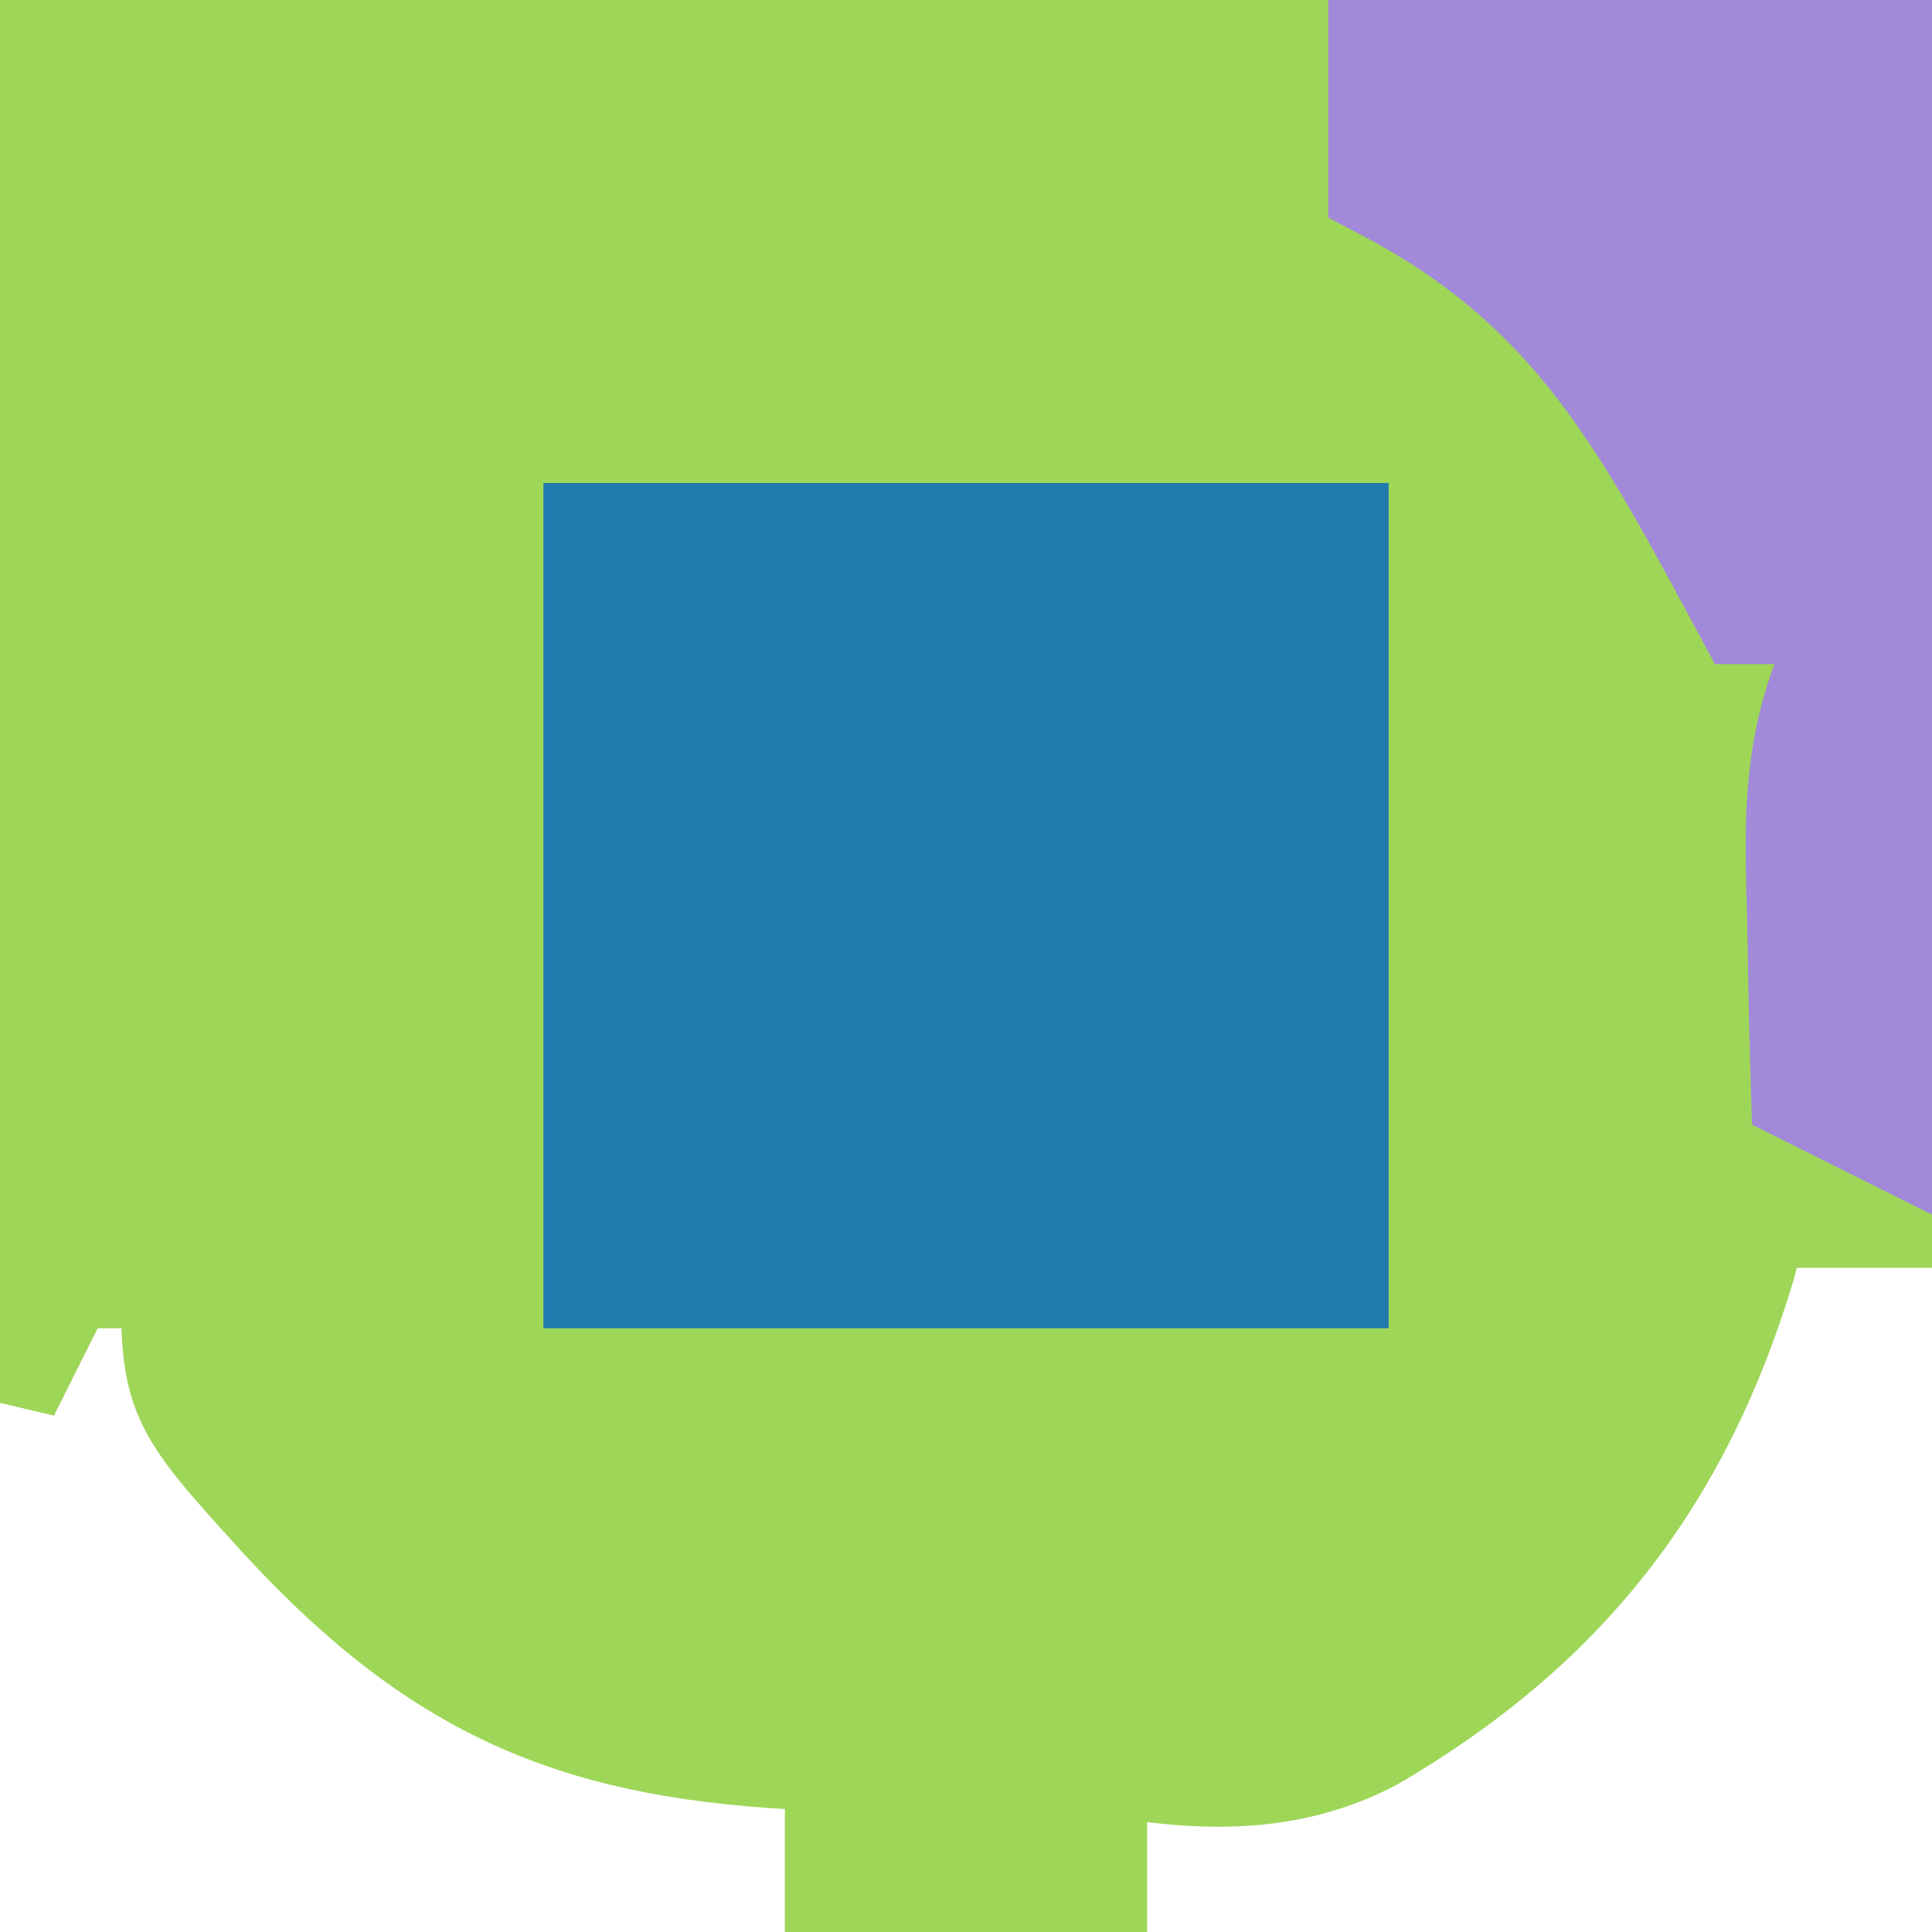
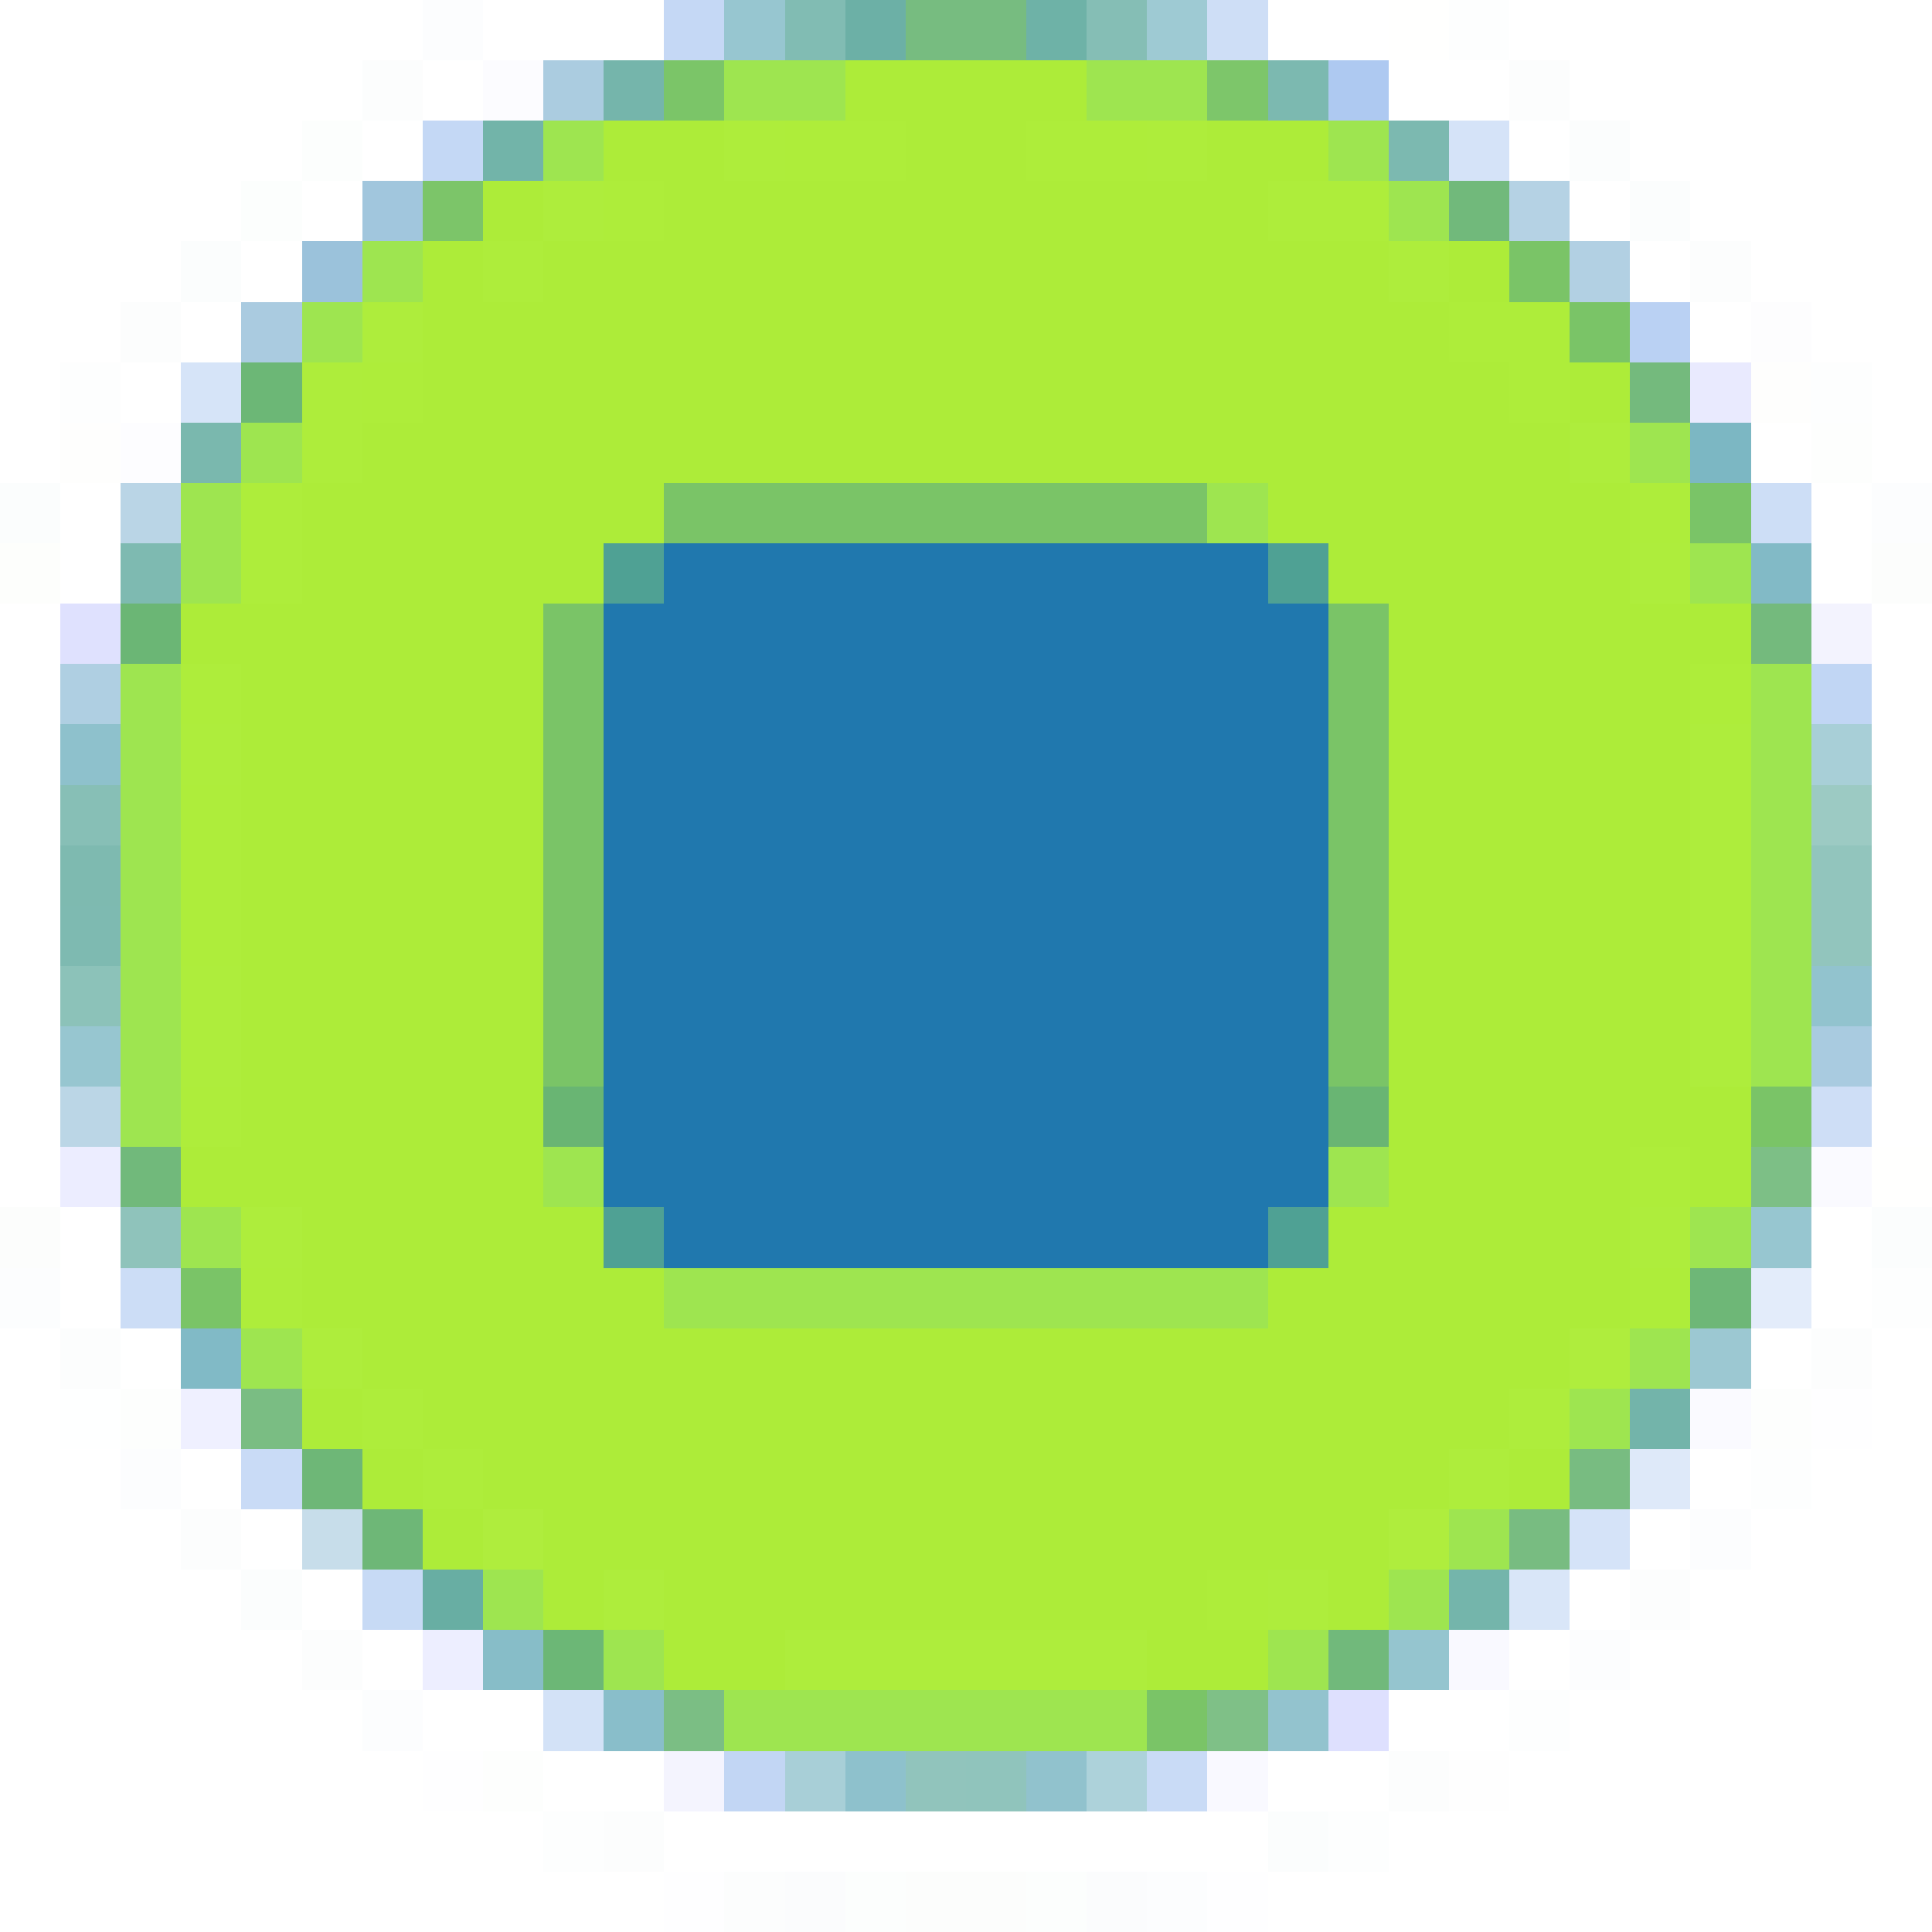
- <svg xmlns="http://www.w3.org/2000/svg" width="32" height="32" viewBox="0 0 32 32">
-   <path d="M0 0 C7.59 0 15.18 0 23 0 C23 0.99 23 1.98 23 3 C23.265 3.121 23.531 3.242 23.805 3.367 C25.883 4.336 27.481 5.228 29 7 C29 7.99 29 8.98 29 10 C29.66 10 30.32 10 31 10 C30.995 10.232 30.989 10.464 30.984 10.703 C30.968 11.477 30.956 12.251 30.948 13.026 C30.943 13.494 30.936 13.963 30.925 14.431 C30.833 18.255 30.833 18.255 32 20 C31.01 20 30.02 20 29 20 C28.914 20.314 28.827 20.629 28.738 20.953 C27.688 24.427 25.811 26.845 22.648 28.688 C21.167 29.462 19.589 29.32 18 29 C18 29.66 18 30.32 18 31 C16.68 31 15.36 31 14 31 C14 30.34 14 29.68 14 29 C13.844 28.996 13.689 28.992 13.529 28.988 C9.692 28.837 7.419 27.919 4.795 25.081 C3 23.108 3 23.108 3 21 C2.34 21 1.68 21 1 21 C0.67 21.66 0.34 22.32 0 23 C0 15.41 0 7.82 0 0 Z M10 9 C10 12.96 10 16.92 10 21 C13.96 21 17.92 21 22 21 C22 17.04 22 13.08 22 9 C18.04 9 14.08 9 10 9 Z " fill="#9ED658" transform="translate(0,0)" stroke="#9ED658" stroke-width="2" />
-   <path d="M0 0 C3.96 0 7.92 0 12 0 C12 3.96 12 7.92 12 12 C8.04 12 4.08 12 0 12 C0 8.04 0 4.08 0 0 Z " fill="#217AAE" transform="translate(10,9)" stroke="#217AAE" stroke-width="2" />
-   <path d="M0 0 C2.97 0 5.94 0 9 0 C9 6.27 9 12.54 9 19 C8.34 18.67 7.68 18.34 7 18 C6.975 17.182 6.957 16.364 6.945 15.546 C6.94 15.269 6.933 14.992 6.925 14.714 C6.867 12.838 7.005 11.614 8 10 C7.34 10 6.68 10 6 10 C5.962 9.93 5.962 9.93 5.772 9.573 C4.202 6.658 2.998 4.571 0 3 C0 2.01 0 1.02 0 0 Z " fill="#A289DA" transform="translate(23,0)" stroke="#A289DA" stroke-width="2" />
+ <svg xmlns="http://www.w3.org/2000/svg" data-engine="pixel-art" width="32" height="32" viewBox="0 0 32 32" shape-rendering="crispEdges">
+   <rect x="7" y="0" width="1" height="1" fill="#2078AE" fill-opacity="0.012" />
+   <rect x="11" y="0" width="1" height="1" fill="#0457D4" fill-opacity="0.227" />
+   <rect x="12" y="0" width="1" height="1" fill="#328EA2" fill-opacity="0.506" />
+   <rect x="13" y="0" width="1" height="1" fill="#4FA194" fill-opacity="0.714" />
+   <rect x="14" y="0" width="1" height="1" fill="#4FA194" fill-opacity="0.835" />
+   <rect x="15" y="0" width="2" height="1" fill="#69B573" fill-opacity="0.906" />
+   <rect x="17" y="0" width="1" height="1" fill="#4FA194" fill-opacity="0.824" />
+   <rect x="18" y="0" width="1" height="1" fill="#4FA194" fill-opacity="0.690" />
+   <rect x="19" y="0" width="1" height="1" fill="#328EA2" fill-opacity="0.471" />
+   <rect x="20" y="0" width="1" height="1" fill="#0457D4" fill-opacity="0.192" />
+   <rect x="23" y="0" width="1" height="1" fill="#FFFF00" fill-opacity="0.004" />
+   <rect x="24" y="0" width="1" height="1" fill="#1B7F7F" fill-opacity="0.008" />
+   <rect x="6" y="1" width="1" height="1" fill="#4FA194" fill-opacity="0.012" />
+   <rect x="8" y="1" width="1" height="1" fill="#0010FD" fill-opacity="0.012" />
+   <rect x="9" y="1" width="1" height="1" fill="#2078AE" fill-opacity="0.376" />
+   <rect x="10" y="1" width="1" height="1" fill="#4FA194" fill-opacity="0.784" />
+   <rect x="11" y="1" width="1" height="1" fill="#7AC467" fill-opacity="0.992" />
+   <rect x="12" y="1" width="2" height="1" fill="#9EE550" />
+   <rect x="14" y="1" width="4" height="1" fill="#ADEC39" />
+   <rect x="18" y="1" width="2" height="1" fill="#9EE550" />
+   <rect x="20" y="1" width="1" height="1" fill="#7AC467" fill-opacity="0.976" />
+   <rect x="21" y="1" width="1" height="1" fill="#4FA194" fill-opacity="0.741" />
+   <rect x="22" y="1" width="1" height="1" fill="#0457D4" fill-opacity="0.322" />
+   <rect x="25" y="1" width="1" height="1" fill="#4FA194" fill-opacity="0.012" />
+   <rect x="5" y="2" width="1" height="1" fill="#3FBF7F" fill-opacity="0.016" />
+   <rect x="7" y="2" width="1" height="1" fill="#0457D4" fill-opacity="0.231" />
+   <rect x="8" y="2" width="1" height="1" fill="#4FA194" fill-opacity="0.800" />
+   <rect x="9" y="2" width="1" height="1" fill="#9EE550" />
+   <rect x="10" y="2" width="2" height="1" fill="#ADEC39" />
+   <rect x="12" y="2" width="1" height="1" fill="#ADEC39" fill-opacity="0.988" />
+   <rect x="13" y="2" width="2" height="1" fill="#ADEC39" fill-opacity="0.992" />
+   <rect x="15" y="2" width="2" height="1" fill="#ADEC39" fill-opacity="0.996" />
+   <rect x="17" y="2" width="2" height="1" fill="#ADEC39" fill-opacity="0.992" />
+   <rect x="19" y="2" width="1" height="1" fill="#ADEC39" fill-opacity="0.988" />
+   <rect x="20" y="2" width="2" height="1" fill="#ADEC39" />
+   <rect x="22" y="2" width="1" height="1" fill="#9EE550" />
+   <rect x="23" y="2" width="1" height="1" fill="#4FA194" fill-opacity="0.741" />
+   <rect x="24" y="2" width="1" height="1" fill="#0457D4" fill-opacity="0.165" />
+   <rect x="26" y="2" width="1" height="1" fill="#1B7F7F" fill-opacity="0.016" />
+   <rect x="4" y="3" width="1" height="1" fill="#3FBF7F" fill-opacity="0.016" />
+   <rect x="6" y="3" width="1" height="1" fill="#2078AE" fill-opacity="0.420" />
+   <rect x="7" y="3" width="1" height="1" fill="#7AC467" fill-opacity="0.984" />
+   <rect x="8" y="3" width="1" height="1" fill="#ADEC39" />
+   <rect x="9" y="3" width="1" height="1" fill="#ADEC39" fill-opacity="0.984" />
+   <rect x="10" y="3" width="1" height="1" fill="#ADEC39" fill-opacity="0.992" />
+   <rect x="11" y="3" width="10" height="1" fill="#ADEC39" />
+   <rect x="21" y="3" width="2" height="1" fill="#ADEC39" fill-opacity="0.988" />
+   <rect x="23" y="3" width="1" height="1" fill="#9EE550" />
+   <rect x="24" y="3" width="1" height="1" fill="#69B573" fill-opacity="0.945" />
+   <rect x="25" y="3" width="1" height="1" fill="#2078AE" fill-opacity="0.329" />
+   <rect x="27" y="3" width="1" height="1" fill="#1B7F7F" fill-opacity="0.016" />
+   <rect x="3" y="4" width="1" height="1" fill="#1B7F7F" fill-opacity="0.016" />
+   <rect x="5" y="4" width="1" height="1" fill="#2078AE" fill-opacity="0.447" />
+   <rect x="6" y="4" width="1" height="1" fill="#9EE550" />
+   <rect x="7" y="4" width="1" height="1" fill="#ADEC39" fill-opacity="0.996" />
+   <rect x="8" y="4" width="1" height="1" fill="#ADEC39" fill-opacity="0.988" />
+   <rect x="9" y="4" width="14" height="1" fill="#ADEC39" />
+   <rect x="23" y="4" width="1" height="1" fill="#ADEC39" fill-opacity="0.984" />
+   <rect x="24" y="4" width="1" height="1" fill="#ADEC39" />
+   <rect x="25" y="4" width="1" height="1" fill="#7AC467" />
+   <rect x="26" y="4" width="1" height="1" fill="#2078AE" fill-opacity="0.345" />
+   <rect x="28" y="4" width="1" height="1" fill="#4FA194" fill-opacity="0.012" />
+   <rect x="2" y="5" width="1" height="1" fill="#4FA194" fill-opacity="0.012" />
+   <rect x="4" y="5" width="1" height="1" fill="#2078AE" fill-opacity="0.380" />
+   <rect x="5" y="5" width="1" height="1" fill="#9EE550" />
+   <rect x="6" y="5" width="1" height="1" fill="#ADEC39" fill-opacity="0.984" />
+   <rect x="7" y="5" width="1" height="1" fill="#ADEC39" fill-opacity="0.996" />
+   <rect x="8" y="5" width="16" height="1" fill="#ADEC39" />
+   <rect x="24" y="5" width="2" height="1" fill="#ADEC39" fill-opacity="0.992" />
+   <rect x="26" y="5" width="1" height="1" fill="#7AC467" />
+   <rect x="27" y="5" width="1" height="1" fill="#0457D4" fill-opacity="0.275" />
+   <rect x="29" y="5" width="1" height="1" fill="#5555AA" fill-opacity="0.012" />
+   <rect x="1" y="6" width="1" height="1" fill="#1B7F7F" fill-opacity="0.008" />
+   <rect x="3" y="6" width="1" height="1" fill="#0457D4" fill-opacity="0.161" />
+   <rect x="4" y="6" width="1" height="1" fill="#69B573" fill-opacity="0.976" />
+   <rect x="5" y="6" width="1" height="1" fill="#ADEC39" fill-opacity="0.988" />
+   <rect x="6" y="6" width="1" height="1" fill="#ADEC39" fill-opacity="0.992" />
+   <rect x="7" y="6" width="18" height="1" fill="#ADEC39" />
+   <rect x="25" y="6" width="1" height="1" fill="#ADEC39" fill-opacity="0.992" />
+   <rect x="26" y="6" width="1" height="1" fill="#ADEC39" fill-opacity="0.996" />
+   <rect x="27" y="6" width="1" height="1" fill="#69B573" fill-opacity="0.918" />
+   <rect x="28" y="6" width="1" height="1" fill="#0010FD" fill-opacity="0.086" />
+   <rect x="29" y="6" width="1" height="1" fill="#7F7F00" fill-opacity="0.008" />
+   <rect x="30" y="6" width="1" height="1" fill="#1B7F7F" fill-opacity="0.008" />
+   <rect x="1" y="7" width="1" height="1" fill="#ADEC39" fill-opacity="0.008" />
+   <rect x="2" y="7" width="1" height="1" fill="#0010FD" fill-opacity="0.008" />
+   <rect x="3" y="7" width="1" height="1" fill="#4FA194" fill-opacity="0.757" />
+   <rect x="4" y="7" width="1" height="1" fill="#9EE550" />
+   <rect x="5" y="7" width="1" height="1" fill="#ADEC39" fill-opacity="0.988" />
+   <rect x="6" y="7" width="20" height="1" fill="#ADEC39" />
+   <rect x="26" y="7" width="1" height="1" fill="#ADEC39" fill-opacity="0.984" />
+   <rect x="27" y="7" width="1" height="1" fill="#9EE550" />
+   <rect x="28" y="7" width="1" height="1" fill="#328EA2" fill-opacity="0.639" />
+   <rect x="30" y="7" width="1" height="1" fill="#69B573" fill-opacity="0.012" />
+   <rect x="0" y="8" width="1" height="1" fill="#1B7F7F" fill-opacity="0.016" />
+   <rect x="2" y="8" width="1" height="1" fill="#2078AE" fill-opacity="0.306" />
+   <rect x="3" y="8" width="1" height="1" fill="#9EE550" />
+   <rect x="4" y="8" width="1" height="1" fill="#ADEC39" fill-opacity="0.988" />
+   <rect x="5" y="8" width="6" height="1" fill="#ADEC39" />
+   <rect x="11" y="8" width="9" height="1" fill="#7AC467" />
+   <rect x="20" y="8" width="1" height="1" fill="#9EE550" />
+   <rect x="21" y="8" width="6" height="1" fill="#ADEC39" />
+   <rect x="27" y="8" width="1" height="1" fill="#ADEC39" fill-opacity="0.988" />
+   <rect x="28" y="8" width="1" height="1" fill="#7AC467" />
+   <rect x="29" y="8" width="1" height="1" fill="#0457D4" fill-opacity="0.196" />
+   <rect x="31" y="8" width="1" height="1" fill="#2078AE" fill-opacity="0.012" />
+   <rect x="0" y="9" width="1" height="1" fill="#9EE550" fill-opacity="0.012" />
+   <rect x="2" y="9" width="1" height="1" fill="#4FA194" fill-opacity="0.729" />
+   <rect x="3" y="9" width="1" height="1" fill="#9EE550" fill-opacity="0.996" />
+   <rect x="4" y="9" width="1" height="1" fill="#ADEC39" fill-opacity="0.988" />
+   <rect x="5" y="9" width="5" height="1" fill="#ADEC39" />
+   <rect x="10" y="9" width="1" height="1" fill="#4FA194" />
+   <rect x="11" y="9" width="10" height="1" fill="#2078AE" />
+   <rect x="21" y="9" width="1" height="1" fill="#4FA194" />
+   <rect x="22" y="9" width="5" height="1" fill="#ADEC39" />
+   <rect x="27" y="9" width="1" height="1" fill="#ADEC39" fill-opacity="0.984" />
+   <rect x="28" y="9" width="1" height="1" fill="#9EE550" />
+   <rect x="29" y="9" width="1" height="1" fill="#328EA2" fill-opacity="0.608" />
+   <rect x="31" y="9" width="1" height="1" fill="#69B573" fill-opacity="0.016" />
+   <rect x="1" y="10" width="1" height="1" fill="#0010FD" fill-opacity="0.125" />
+   <rect x="2" y="10" width="1" height="1" fill="#69B573" fill-opacity="0.984" />
+   <rect x="3" y="10" width="1" height="1" fill="#ADEC39" />
+   <rect x="4" y="10" width="1" height="1" fill="#ADEC39" fill-opacity="0.996" />
+   <rect x="5" y="10" width="4" height="1" fill="#ADEC39" />
+   <rect x="9" y="10" width="1" height="1" fill="#7AC467" />
+   <rect x="10" y="10" width="12" height="1" fill="#2078AE" />
+   <rect x="22" y="10" width="1" height="1" fill="#7AC467" />
+   <rect x="23" y="10" width="4" height="1" fill="#ADEC39" />
+   <rect x="27" y="10" width="1" height="1" fill="#ADEC39" fill-opacity="0.996" />
+   <rect x="28" y="10" width="1" height="1" fill="#ADEC39" />
+   <rect x="29" y="10" width="1" height="1" fill="#69B573" fill-opacity="0.922" />
+   <rect x="30" y="10" width="1" height="1" fill="#0010FD" fill-opacity="0.047" />
+   <rect x="1" y="11" width="1" height="1" fill="#2078AE" fill-opacity="0.357" />
+   <rect x="2" y="11" width="1" height="1" fill="#9EE550" />
+   <rect x="3" y="11" width="1" height="1" fill="#ADEC39" fill-opacity="0.988" />
+   <rect x="4" y="11" width="5" height="1" fill="#ADEC39" />
+   <rect x="9" y="11" width="1" height="1" fill="#7AC467" />
+   <rect x="10" y="11" width="12" height="1" fill="#2078AE" />
+   <rect x="22" y="11" width="1" height="1" fill="#7AC467" />
+   <rect x="23" y="11" width="5" height="1" fill="#ADEC39" />
+   <rect x="28" y="11" width="1" height="1" fill="#ADEC39" fill-opacity="0.992" />
+   <rect x="29" y="11" width="1" height="1" fill="#9EE550" />
+   <rect x="30" y="11" width="1" height="1" fill="#0457D4" fill-opacity="0.243" />
+   <rect x="1" y="12" width="1" height="1" fill="#328EA2" fill-opacity="0.549" />
+   <rect x="2" y="12" width="1" height="1" fill="#9EE550" />
+   <rect x="3" y="12" width="1" height="1" fill="#ADEC39" fill-opacity="0.984" />
+   <rect x="4" y="12" width="5" height="1" fill="#ADEC39" />
+   <rect x="9" y="12" width="1" height="1" fill="#7AC467" />
+   <rect x="10" y="12" width="12" height="1" fill="#2078AE" />
+   <rect x="22" y="12" width="1" height="1" fill="#7AC467" />
+   <rect x="23" y="12" width="5" height="1" fill="#ADEC39" />
+   <rect x="28" y="12" width="1" height="1" fill="#ADEC39" fill-opacity="0.984" />
+   <rect x="29" y="12" width="1" height="1" fill="#9EE550" />
+   <rect x="30" y="12" width="1" height="1" fill="#328EA2" fill-opacity="0.424" />
+   <rect x="1" y="13" width="1" height="1" fill="#4FA194" fill-opacity="0.682" />
+   <rect x="2" y="13" width="1" height="1" fill="#9EE550" />
+   <rect x="3" y="13" width="1" height="1" fill="#ADEC39" fill-opacity="0.988" />
+   <rect x="4" y="13" width="5" height="1" fill="#ADEC39" />
+   <rect x="9" y="13" width="1" height="1" fill="#7AC467" />
+   <rect x="10" y="13" width="12" height="1" fill="#2078AE" />
+   <rect x="22" y="13" width="1" height="1" fill="#7AC467" />
+   <rect x="23" y="13" width="5" height="1" fill="#ADEC39" />
+   <rect x="28" y="13" width="1" height="1" fill="#ADEC39" fill-opacity="0.984" />
+   <rect x="29" y="13" width="1" height="1" fill="#9EE550" />
+   <rect x="30" y="13" width="1" height="1" fill="#4FA194" fill-opacity="0.561" />
+   <rect x="1" y="14" width="1" height="1" fill="#4FA194" fill-opacity="0.733" />
+   <rect x="2" y="14" width="1" height="1" fill="#9EE550" />
+   <rect x="3" y="14" width="1" height="1" fill="#ADEC39" fill-opacity="0.988" />
+   <rect x="4" y="14" width="5" height="1" fill="#ADEC39" />
+   <rect x="9" y="14" width="1" height="1" fill="#7AC467" />
+   <rect x="10" y="14" width="12" height="1" fill="#2078AE" />
+   <rect x="22" y="14" width="1" height="1" fill="#7AC467" />
+   <rect x="23" y="14" width="5" height="1" fill="#ADEC39" />
+   <rect x="28" y="14" width="1" height="1" fill="#ADEC39" fill-opacity="0.984" />
+   <rect x="29" y="14" width="1" height="1" fill="#9EE550" />
+   <rect x="30" y="14" width="1" height="1" fill="#4FA194" fill-opacity="0.620" />
+   <rect x="1" y="15" width="1" height="1" fill="#4FA194" fill-opacity="0.729" />
+   <rect x="2" y="15" width="1" height="1" fill="#9EE550" />
+   <rect x="3" y="15" width="1" height="1" fill="#ADEC39" fill-opacity="0.988" />
+   <rect x="4" y="15" width="5" height="1" fill="#ADEC39" />
+   <rect x="9" y="15" width="1" height="1" fill="#7AC467" />
+   <rect x="10" y="15" width="12" height="1" fill="#2078AE" />
+   <rect x="22" y="15" width="1" height="1" fill="#7AC467" />
+   <rect x="23" y="15" width="5" height="1" fill="#ADEC39" />
+   <rect x="28" y="15" width="1" height="1" fill="#ADEC39" fill-opacity="0.984" />
+   <rect x="29" y="15" width="1" height="1" fill="#9EE550" />
+   <rect x="30" y="15" width="1" height="1" fill="#4FA194" fill-opacity="0.616" />
+   <rect x="1" y="16" width="1" height="1" fill="#4FA194" fill-opacity="0.651" />
+   <rect x="2" y="16" width="1" height="1" fill="#9EE550" />
+   <rect x="3" y="16" width="1" height="1" fill="#ADEC39" fill-opacity="0.984" />
+   <rect x="4" y="16" width="5" height="1" fill="#ADEC39" />
+   <rect x="9" y="16" width="1" height="1" fill="#7AC467" />
+   <rect x="10" y="16" width="12" height="1" fill="#2078AE" />
+   <rect x="22" y="16" width="1" height="1" fill="#7AC467" />
+   <rect x="23" y="16" width="5" height="1" fill="#ADEC39" />
+   <rect x="28" y="16" width="1" height="1" fill="#ADEC39" fill-opacity="0.984" />
+   <rect x="29" y="16" width="1" height="1" fill="#9EE550" />
+   <rect x="30" y="16" width="1" height="1" fill="#328EA2" fill-opacity="0.529" />
+   <rect x="1" y="17" width="1" height="1" fill="#328EA2" fill-opacity="0.506" />
+   <rect x="2" y="17" width="1" height="1" fill="#9EE550" fill-opacity="0.996" />
+   <rect x="3" y="17" width="1" height="1" fill="#ADEC39" fill-opacity="0.984" />
+   <rect x="4" y="17" width="5" height="1" fill="#ADEC39" />
+   <rect x="9" y="17" width="1" height="1" fill="#7AC467" />
+   <rect x="10" y="17" width="12" height="1" fill="#2078AE" />
+   <rect x="22" y="17" width="1" height="1" fill="#7AC467" />
+   <rect x="23" y="17" width="5" height="1" fill="#ADEC39" />
+   <rect x="28" y="17" width="1" height="1" fill="#ADEC39" fill-opacity="0.984" />
+   <rect x="29" y="17" width="1" height="1" fill="#9EE550" />
+   <rect x="30" y="17" width="1" height="1" fill="#2078AE" fill-opacity="0.384" />
+   <rect x="1" y="18" width="1" height="1" fill="#2078AE" fill-opacity="0.302" />
+   <rect x="2" y="18" width="1" height="1" fill="#9EE550" />
+   <rect x="3" y="18" width="1" height="1" fill="#ADEC39" fill-opacity="0.988" />
+   <rect x="4" y="18" width="5" height="1" fill="#ADEC39" />
+   <rect x="9" y="18" width="1" height="1" fill="#69B573" />
+   <rect x="10" y="18" width="12" height="1" fill="#2078AE" />
+   <rect x="22" y="18" width="1" height="1" fill="#69B573" />
+   <rect x="23" y="18" width="5" height="1" fill="#ADEC39" />
+   <rect x="28" y="18" width="1" height="1" fill="#ADEC39" fill-opacity="0.996" />
+   <rect x="29" y="18" width="1" height="1" fill="#7AC467" />
+   <rect x="30" y="18" width="1" height="1" fill="#0457D4" fill-opacity="0.192" />
+   <rect x="1" y="19" width="1" height="1" fill="#0010FD" fill-opacity="0.075" />
+   <rect x="2" y="19" width="1" height="1" fill="#69B573" fill-opacity="0.945" />
+   <rect x="3" y="19" width="1" height="1" fill="#ADEC39" />
+   <rect x="4" y="19" width="1" height="1" fill="#ADEC39" fill-opacity="0.996" />
+   <rect x="5" y="19" width="4" height="1" fill="#ADEC39" />
+   <rect x="9" y="19" width="1" height="1" fill="#9EE550" />
+   <rect x="10" y="19" width="12" height="1" fill="#2078AE" />
+   <rect x="22" y="19" width="1" height="1" fill="#9EE550" />
+   <rect x="23" y="19" width="4" height="1" fill="#ADEC39" />
+   <rect x="27" y="19" width="1" height="1" fill="#ADEC39" fill-opacity="0.992" />
+   <rect x="28" y="19" width="1" height="1" fill="#ADEC39" fill-opacity="0.996" />
+   <rect x="29" y="19" width="1" height="1" fill="#69B573" fill-opacity="0.863" />
+   <rect x="30" y="19" width="1" height="1" fill="#0010FD" fill-opacity="0.020" />
+   <rect x="31" y="19" width="1" height="1" fill="#FFFF00" fill-opacity="0.004" />
+   <rect x="0" y="20" width="1" height="1" fill="#69B573" fill-opacity="0.016" />
+   <rect x="2" y="20" width="1" height="1" fill="#4FA194" fill-opacity="0.635" />
+   <rect x="3" y="20" width="1" height="1" fill="#9EE550" />
+   <rect x="4" y="20" width="1" height="1" fill="#ADEC39" fill-opacity="0.984" />
+   <rect x="5" y="20" width="5" height="1" fill="#ADEC39" />
+   <rect x="10" y="20" width="1" height="1" fill="#4FA194" />
+   <rect x="11" y="20" width="10" height="1" fill="#2078AE" />
+   <rect x="21" y="20" width="1" height="1" fill="#4FA194" />
+   <rect x="22" y="20" width="5" height="1" fill="#ADEC39" />
+   <rect x="27" y="20" width="1" height="1" fill="#ADEC39" fill-opacity="0.984" />
+   <rect x="28" y="20" width="1" height="1" fill="#9EE550" />
+   <rect x="29" y="20" width="1" height="1" fill="#328EA2" fill-opacity="0.506" />
+   <rect x="31" y="20" width="1" height="1" fill="#328EA2" fill-opacity="0.016" />
+   <rect x="0" y="21" width="1" height="1" fill="#2078AE" fill-opacity="0.012" />
+   <rect x="2" y="21" width="1" height="1" fill="#0457D4" fill-opacity="0.200" />
+   <rect x="3" y="21" width="1" height="1" fill="#7AC467" />
+   <rect x="4" y="21" width="1" height="1" fill="#ADEC39" fill-opacity="0.988" />
+   <rect x="5" y="21" width="1" height="1" fill="#ADEC39" fill-opacity="0.996" />
+   <rect x="6" y="21" width="5" height="1" fill="#ADEC39" />
+   <rect x="11" y="21" width="10" height="1" fill="#9EE550" />
+   <rect x="21" y="21" width="5" height="1" fill="#ADEC39" />
+   <rect x="26" y="21" width="1" height="1" fill="#ADEC39" fill-opacity="0.996" />
+   <rect x="27" y="21" width="1" height="1" fill="#ADEC39" fill-opacity="0.992" />
+   <rect x="28" y="21" width="1" height="1" fill="#69B573" fill-opacity="0.961" />
+   <rect x="29" y="21" width="1" height="1" fill="#0457D4" fill-opacity="0.110" />
+   <rect x="31" y="21" width="1" height="1" fill="#1B7F7F" fill-opacity="0.008" />
+   <rect x="1" y="22" width="1" height="1" fill="#4FA194" fill-opacity="0.012" />
+   <rect x="3" y="22" width="1" height="1" fill="#328EA2" fill-opacity="0.612" />
+   <rect x="4" y="22" width="1" height="1" fill="#9EE550" />
+   <rect x="5" y="22" width="1" height="1" fill="#ADEC39" fill-opacity="0.984" />
+   <rect x="6" y="22" width="20" height="1" fill="#ADEC39" />
+   <rect x="26" y="22" width="1" height="1" fill="#ADEC39" fill-opacity="0.980" />
+   <rect x="27" y="22" width="1" height="1" fill="#9EE550" />
+   <rect x="28" y="22" width="1" height="1" fill="#328EA2" fill-opacity="0.482" />
+   <rect x="30" y="22" width="1" height="1" fill="#4FA194" fill-opacity="0.012" />
+   <rect x="1" y="23" width="1" height="1" fill="#00FFFF" fill-opacity="0.004" />
+   <rect x="2" y="23" width="1" height="1" fill="#7AC467" fill-opacity="0.008" />
+   <rect x="3" y="23" width="1" height="1" fill="#0010FD" fill-opacity="0.063" />
+   <rect x="4" y="23" width="1" height="1" fill="#69B573" fill-opacity="0.886" />
+   <rect x="5" y="23" width="1" height="1" fill="#ADEC39" />
+   <rect x="6" y="23" width="1" height="1" fill="#ADEC39" fill-opacity="0.988" />
+   <rect x="7" y="23" width="18" height="1" fill="#ADEC39" />
+   <rect x="25" y="23" width="1" height="1" fill="#ADEC39" fill-opacity="0.984" />
+   <rect x="26" y="23" width="1" height="1" fill="#9EE550" />
+   <rect x="27" y="23" width="1" height="1" fill="#4FA194" fill-opacity="0.796" />
+   <rect x="28" y="23" width="1" height="1" fill="#0010FD" fill-opacity="0.020" />
+   <rect x="29" y="23" width="1" height="1" fill="#69B573" fill-opacity="0.012" />
+   <rect x="30" y="23" width="1" height="1" fill="#0010FD" fill-opacity="0.004" />
+   <rect x="2" y="24" width="1" height="1" fill="#2078AE" fill-opacity="0.012" />
+   <rect x="4" y="24" width="1" height="1" fill="#0457D4" fill-opacity="0.212" />
+   <rect x="5" y="24" width="1" height="1" fill="#69B573" fill-opacity="0.961" />
+   <rect x="6" y="24" width="1" height="1" fill="#ADEC39" />
+   <rect x="7" y="24" width="1" height="1" fill="#ADEC39" fill-opacity="0.988" />
+   <rect x="8" y="24" width="16" height="1" fill="#ADEC39" />
+   <rect x="24" y="24" width="1" height="1" fill="#ADEC39" fill-opacity="0.984" />
+   <rect x="25" y="24" width="1" height="1" fill="#ADEC39" />
+   <rect x="26" y="24" width="1" height="1" fill="#69B573" fill-opacity="0.902" />
+   <rect x="27" y="24" width="1" height="1" fill="#0457D4" fill-opacity="0.129" />
+   <rect x="29" y="24" width="1" height="1" fill="#1B7F7F" fill-opacity="0.008" />
+   <rect x="3" y="25" width="1" height="1" fill="#4FA194" fill-opacity="0.012" />
+   <rect x="5" y="25" width="1" height="1" fill="#2078AE" fill-opacity="0.251" />
+   <rect x="6" y="25" width="1" height="1" fill="#69B573" fill-opacity="0.961" />
+   <rect x="7" y="25" width="1" height="1" fill="#ADEC39" />
+   <rect x="8" y="25" width="1" height="1" fill="#ADEC39" fill-opacity="0.980" />
+   <rect x="9" y="25" width="13" height="1" fill="#ADEC39" />
+   <rect x="22" y="25" width="1" height="1" fill="#ADEC39" fill-opacity="0.996" />
+   <rect x="23" y="25" width="1" height="1" fill="#ADEC39" fill-opacity="0.980" />
+   <rect x="24" y="25" width="1" height="1" fill="#9EE550" />
+   <rect x="25" y="25" width="1" height="1" fill="#69B573" fill-opacity="0.902" />
+   <rect x="26" y="25" width="1" height="1" fill="#0457D4" fill-opacity="0.165" />
+   <rect x="28" y="25" width="1" height="1" fill="#2078AE" fill-opacity="0.012" />
+   <rect x="4" y="26" width="1" height="1" fill="#1B7F7F" fill-opacity="0.016" />
+   <rect x="6" y="26" width="1" height="1" fill="#0457D4" fill-opacity="0.220" />
+   <rect x="7" y="26" width="1" height="1" fill="#4FA194" fill-opacity="0.859" />
+   <rect x="8" y="26" width="1" height="1" fill="#9EE550" />
+   <rect x="9" y="26" width="1" height="1" fill="#ADEC39" />
+   <rect x="10" y="26" width="1" height="1" fill="#ADEC39" fill-opacity="0.984" />
+   <rect x="11" y="26" width="1" height="1" fill="#ADEC39" fill-opacity="0.996" />
+   <rect x="12" y="26" width="8" height="1" fill="#ADEC39" />
+   <rect x="20" y="26" width="1" height="1" fill="#ADEC39" fill-opacity="0.992" />
+   <rect x="21" y="26" width="1" height="1" fill="#ADEC39" fill-opacity="0.984" />
+   <rect x="22" y="26" width="1" height="1" fill="#ADEC39" />
+   <rect x="23" y="26" width="1" height="1" fill="#9EE550" />
+   <rect x="24" y="26" width="1" height="1" fill="#4FA194" fill-opacity="0.788" />
+   <rect x="25" y="26" width="1" height="1" fill="#0457D4" fill-opacity="0.149" />
+   <rect x="27" y="26" width="1" height="1" fill="#4FA194" fill-opacity="0.012" />
+   <rect x="5" y="27" width="1" height="1" fill="#4FA194" fill-opacity="0.012" />
+   <rect x="7" y="27" width="1" height="1" fill="#0010FD" fill-opacity="0.071" />
+   <rect x="8" y="27" width="1" height="1" fill="#328EA2" fill-opacity="0.584" />
+   <rect x="9" y="27" width="1" height="1" fill="#69B573" fill-opacity="0.976" />
+   <rect x="10" y="27" width="1" height="1" fill="#9EE550" />
+   <rect x="11" y="27" width="1" height="1" fill="#ADEC39" />
+   <rect x="12" y="27" width="1" height="1" fill="#ADEC39" fill-opacity="0.996" />
+   <rect x="13" y="27" width="6" height="1" fill="#ADEC39" fill-opacity="0.984" />
+   <rect x="19" y="27" width="1" height="1" fill="#ADEC39" fill-opacity="0.996" />
+   <rect x="20" y="27" width="1" height="1" fill="#ADEC39" />
+   <rect x="21" y="27" width="1" height="1" fill="#9EE550" />
+   <rect x="22" y="27" width="1" height="1" fill="#69B573" fill-opacity="0.945" />
+   <rect x="23" y="27" width="1" height="1" fill="#328EA2" fill-opacity="0.514" />
+   <rect x="24" y="27" width="1" height="1" fill="#0010FD" fill-opacity="0.027" />
+   <rect x="26" y="27" width="1" height="1" fill="#2078AE" fill-opacity="0.012" />
+   <rect x="6" y="28" width="1" height="1" fill="#2078AE" fill-opacity="0.012" />
+   <rect x="9" y="28" width="1" height="1" fill="#0457D4" fill-opacity="0.173" />
+   <rect x="10" y="28" width="1" height="1" fill="#328EA2" fill-opacity="0.573" />
+   <rect x="11" y="28" width="1" height="1" fill="#69B573" fill-opacity="0.878" />
+   <rect x="12" y="28" width="7" height="1" fill="#9EE550" />
+   <rect x="19" y="28" width="1" height="1" fill="#7AC467" />
+   <rect x="20" y="28" width="1" height="1" fill="#69B573" fill-opacity="0.855" />
+   <rect x="21" y="28" width="1" height="1" fill="#328EA2" fill-opacity="0.525" />
+   <rect x="22" y="28" width="1" height="1" fill="#0010FD" fill-opacity="0.129" />
+   <rect x="25" y="28" width="1" height="1" fill="#1B7F7F" fill-opacity="0.008" />
+   <rect x="7" y="29" width="1" height="1" fill="#0010FD" fill-opacity="0.004" />
+   <rect x="8" y="29" width="1" height="1" fill="#69B573" fill-opacity="0.012" />
+   <rect x="11" y="29" width="1" height="1" fill="#0010FD" fill-opacity="0.043" />
+   <rect x="12" y="29" width="1" height="1" fill="#0457D4" fill-opacity="0.239" />
+   <rect x="13" y="29" width="1" height="1" fill="#328EA2" fill-opacity="0.424" />
+   <rect x="14" y="29" width="1" height="1" fill="#328EA2" fill-opacity="0.549" />
+   <rect x="15" y="29" width="1" height="1" fill="#4FA194" fill-opacity="0.624" />
+   <rect x="16" y="29" width="1" height="1" fill="#4FA194" fill-opacity="0.627" />
+   <rect x="17" y="29" width="1" height="1" fill="#328EA2" fill-opacity="0.533" />
+   <rect x="18" y="29" width="1" height="1" fill="#328EA2" fill-opacity="0.400" />
+   <rect x="19" y="29" width="1" height="1" fill="#0457D4" fill-opacity="0.212" />
+   <rect x="20" y="29" width="1" height="1" fill="#0010FD" fill-opacity="0.024" />
+   <rect x="23" y="29" width="1" height="1" fill="#4FA194" fill-opacity="0.012" />
+   <rect x="24" y="29" width="1" height="1" fill="#000000" fill-opacity="0.004" />
+   <rect x="9" y="30" width="1" height="1" fill="#1B7F7F" fill-opacity="0.008" />
+   <rect x="10" y="30" width="1" height="1" fill="#4FA194" fill-opacity="0.012" />
+   <rect x="21" y="30" width="1" height="1" fill="#1B7F7F" fill-opacity="0.016" />
+   <rect x="22" y="30" width="1" height="1" fill="#1B7F7F" fill-opacity="0.008" />
+   <rect x="11" y="31" width="1" height="1" fill="#0010FD" fill-opacity="0.004" />
+   <rect x="12" y="31" width="1" height="1" fill="#328EA2" fill-opacity="0.012" />
+   <rect x="13" y="31" width="1" height="1" fill="#2078AE" fill-opacity="0.016" />
+   <rect x="14" y="31" width="1" height="1" fill="#3FBF7F" fill-opacity="0.016" />
+   <rect x="15" y="31" width="2" height="1" fill="#69B573" fill-opacity="0.016" />
+   <rect x="17" y="31" width="1" height="1" fill="#3FBF7F" fill-opacity="0.016" />
+   <rect x="18" y="31" width="1" height="1" fill="#2078AE" fill-opacity="0.016" />
+   <rect x="19" y="31" width="1" height="1" fill="#2078AE" fill-opacity="0.012" />
+   <rect x="20" y="31" width="1" height="1" fill="#0010FD" fill-opacity="0.004" />
</svg>
